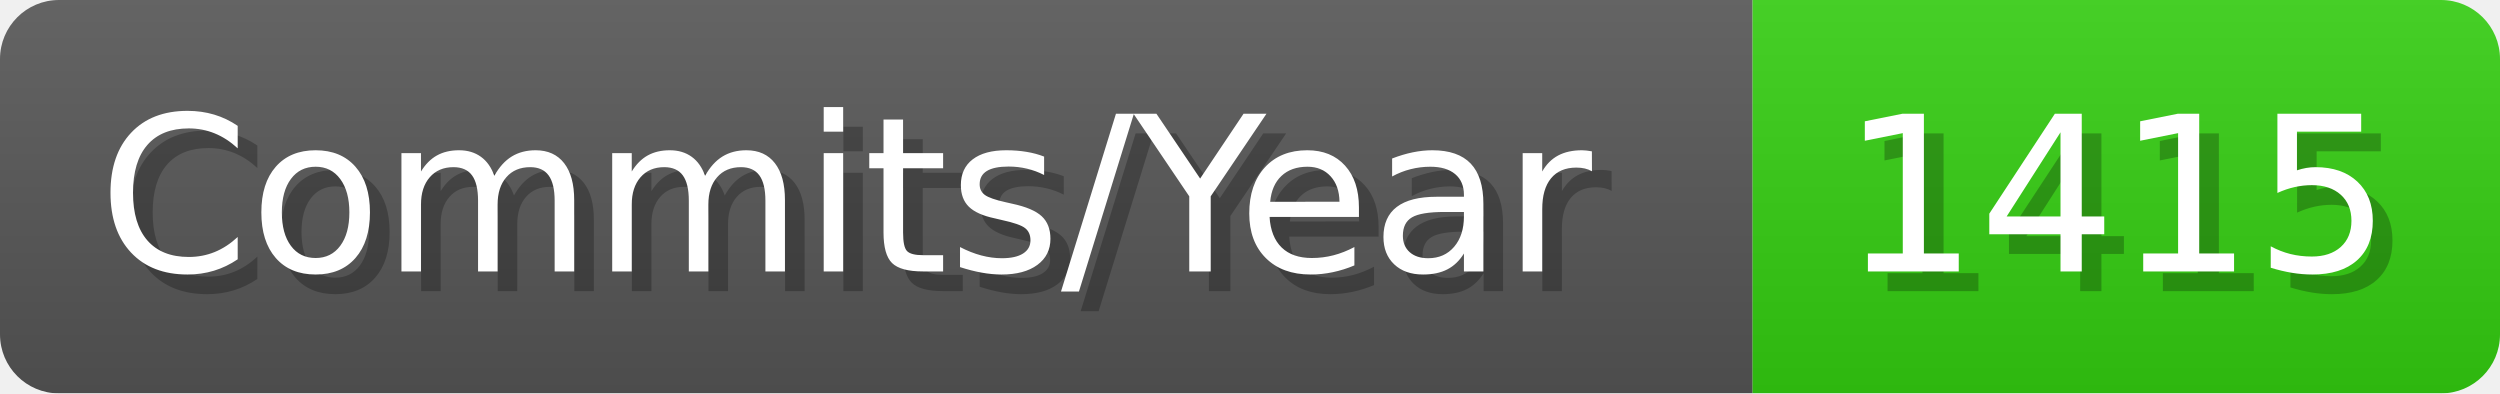
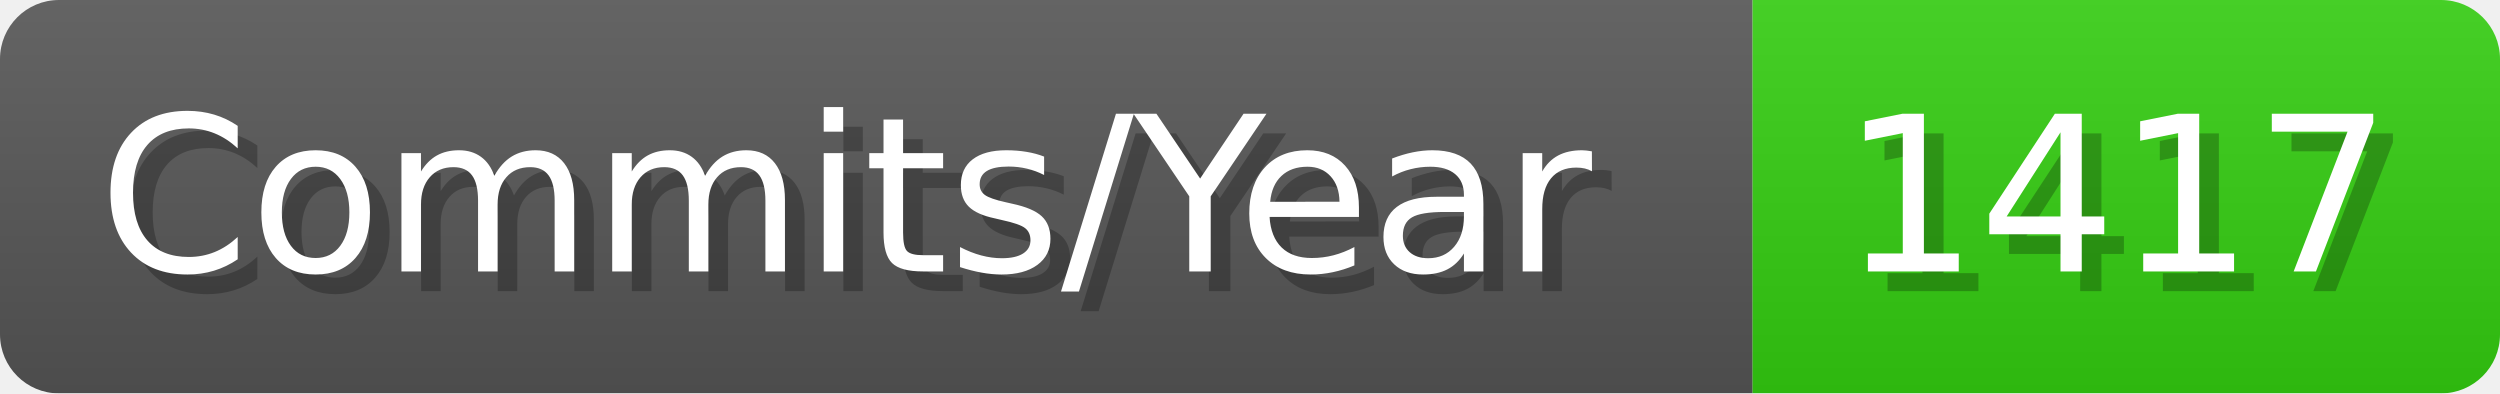
- <svg xmlns="http://www.w3.org/2000/svg" width="127.1" height="20" viewBox="0 0 1271 200" role="img" aria-label="Commits/Year: 1415">
+ <svg xmlns="http://www.w3.org/2000/svg" width="127.1" height="20" viewBox="0 0 1271 200" role="img" aria-label="Commits/Year: 1417">
  <linearGradient id="aUPdi" x2="0" y2="100%">
    <stop offset="0" stop-opacity=".1" stop-color="#EEE" />
    <stop offset="1" stop-opacity=".1" />
  </linearGradient>
  <mask id="WfAiQ">
    <rect width="1271" height="200" rx="30" fill="#FFF" />
  </mask>
  <g mask="url(#WfAiQ)">
    <rect width="891" height="200" fill="#555" />
    <rect width="380" height="200" fill="#3C1" x="891" />
    <rect width="1271" height="200" fill="url(#aUPdi)" />
  </g>
  <g aria-hidden="true" fill="#fff" text-anchor="start" font-family="Verdana,DejaVu Sans,sans-serif" font-size="110">
    <text x="60" y="148" textLength="791" fill="#000" opacity="0.25">Commits/Year</text>
    <text x="50" y="138" textLength="791">Commits/Year</text>
-     <text x="946" y="148" textLength="280" fill="#000" opacity="0.25">1415</text>
-     <text x="936" y="138" textLength="280">1415</text>
+     <text x="946" y="148" textLength="280" fill="#000" opacity="0.25">1417</text>
+     <text x="936" y="138" textLength="280">1417</text>
  </g>
</svg>
